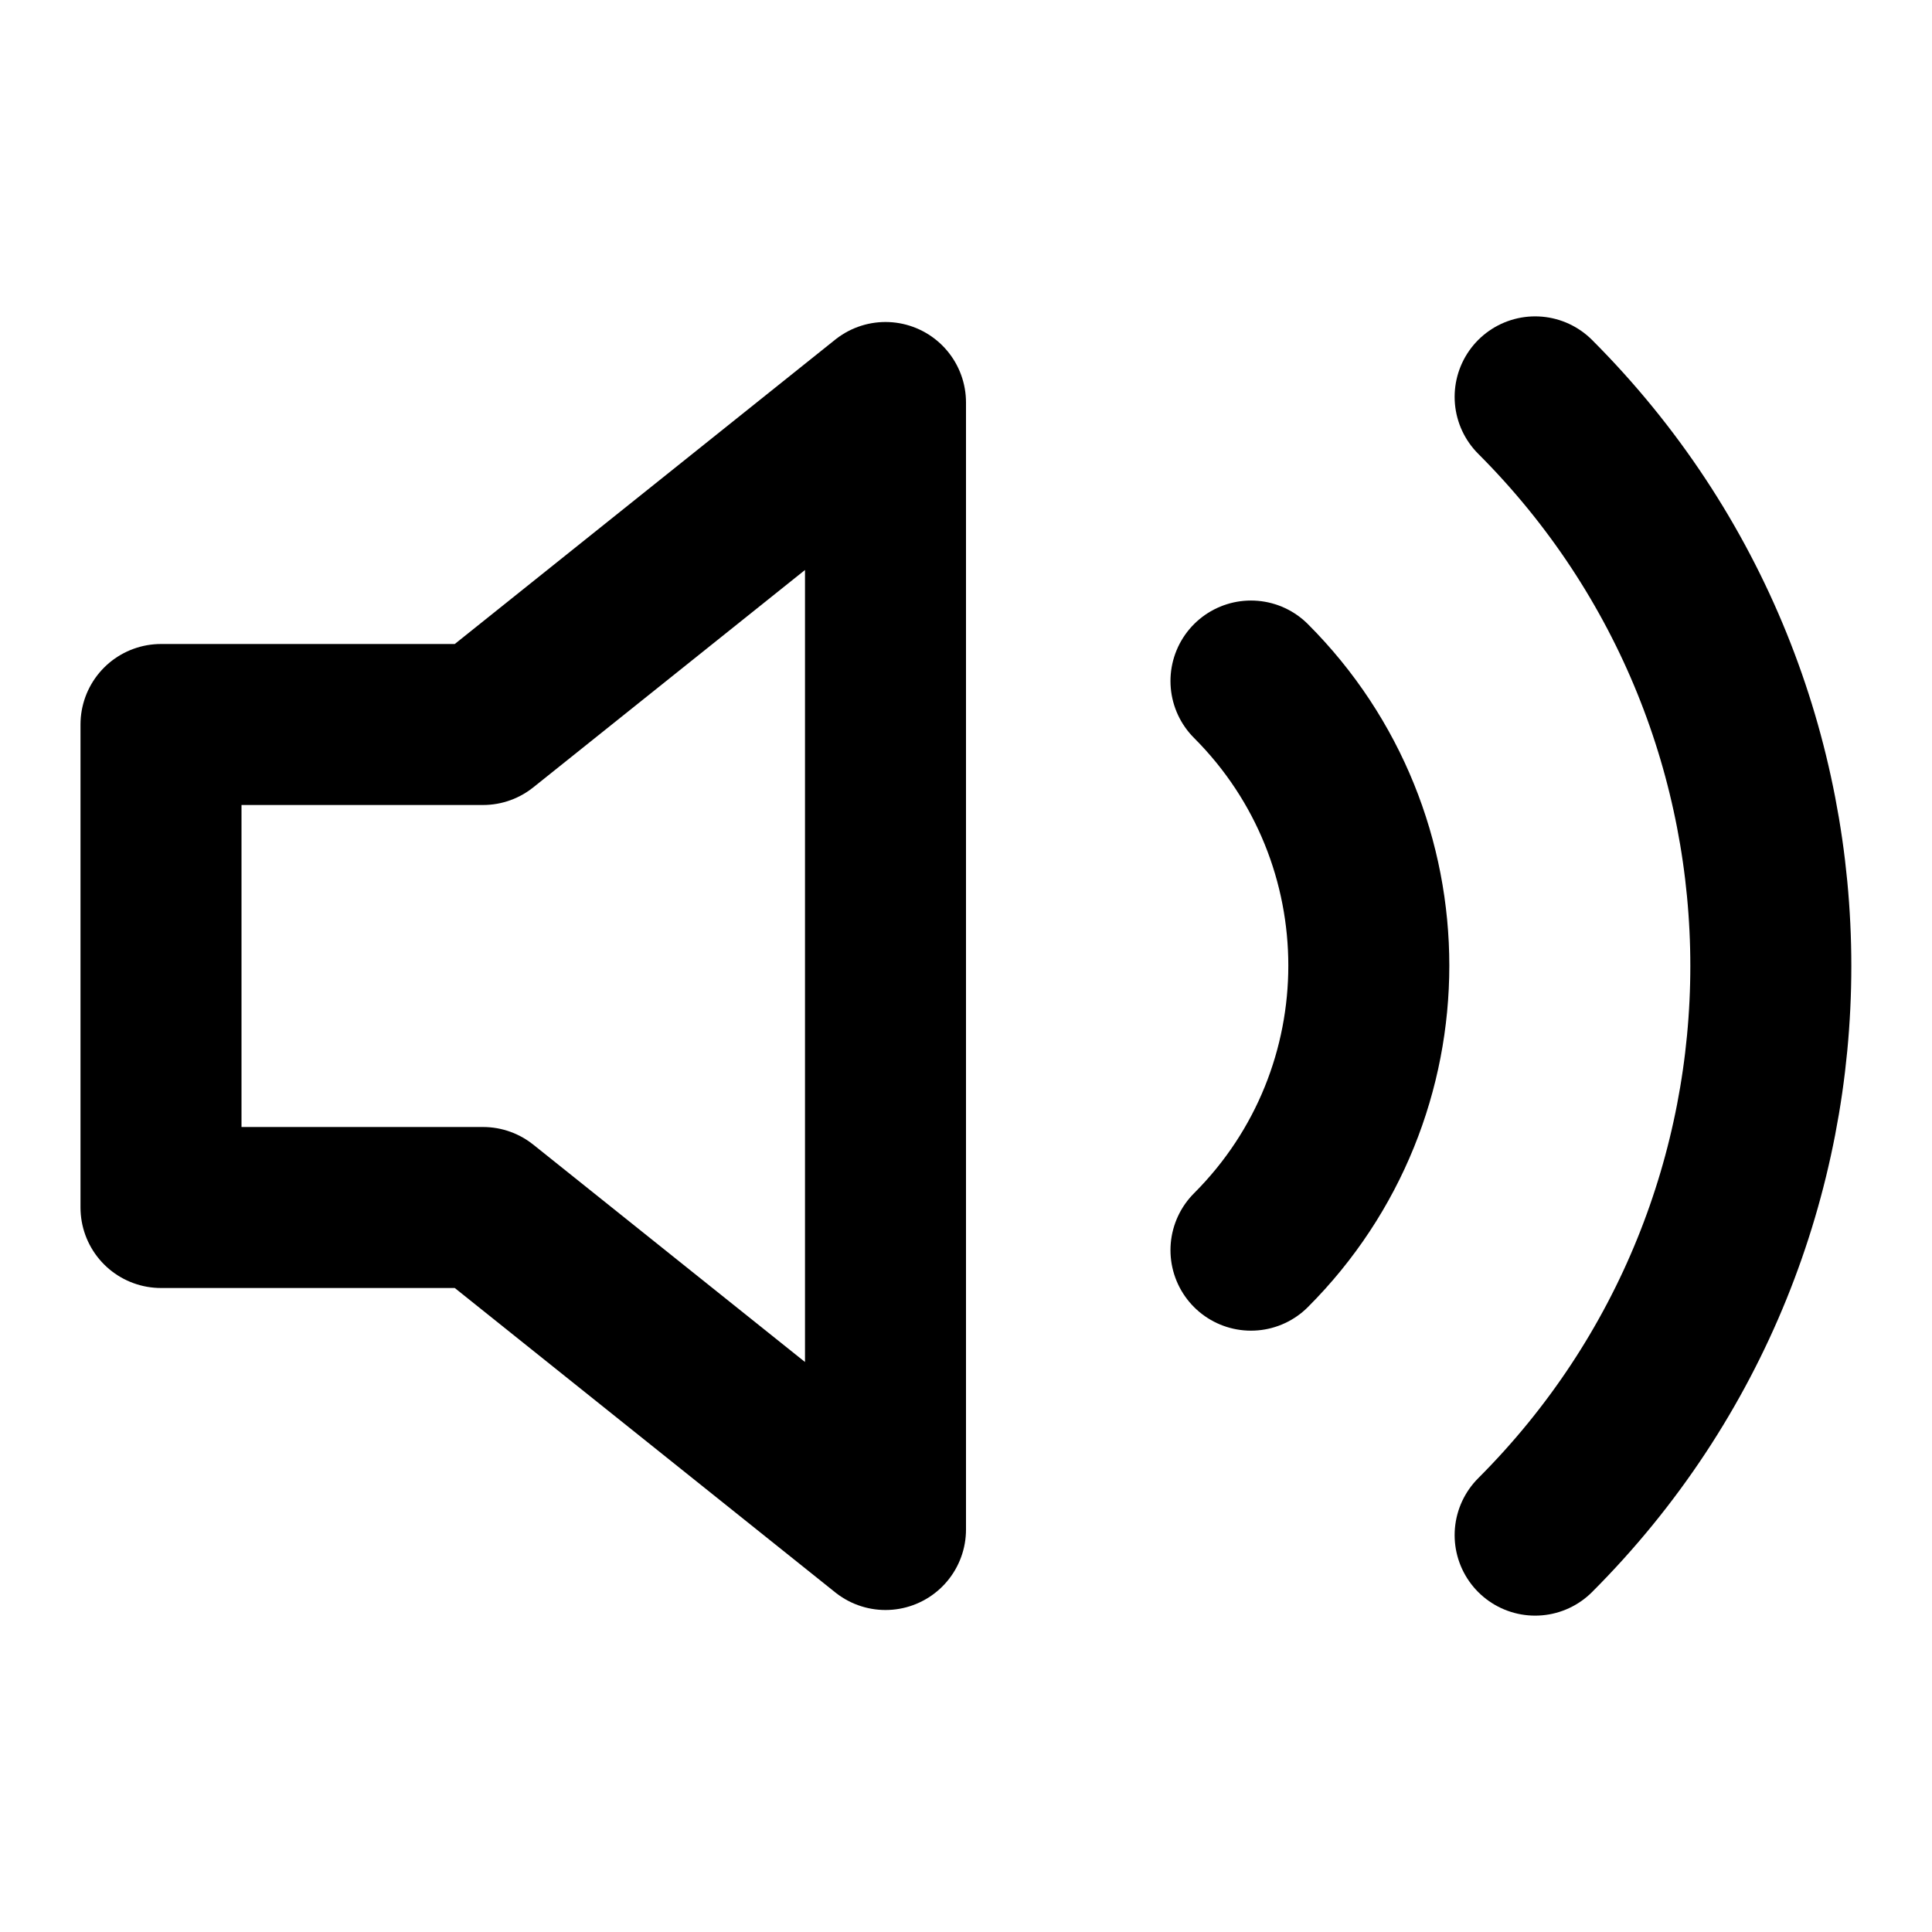
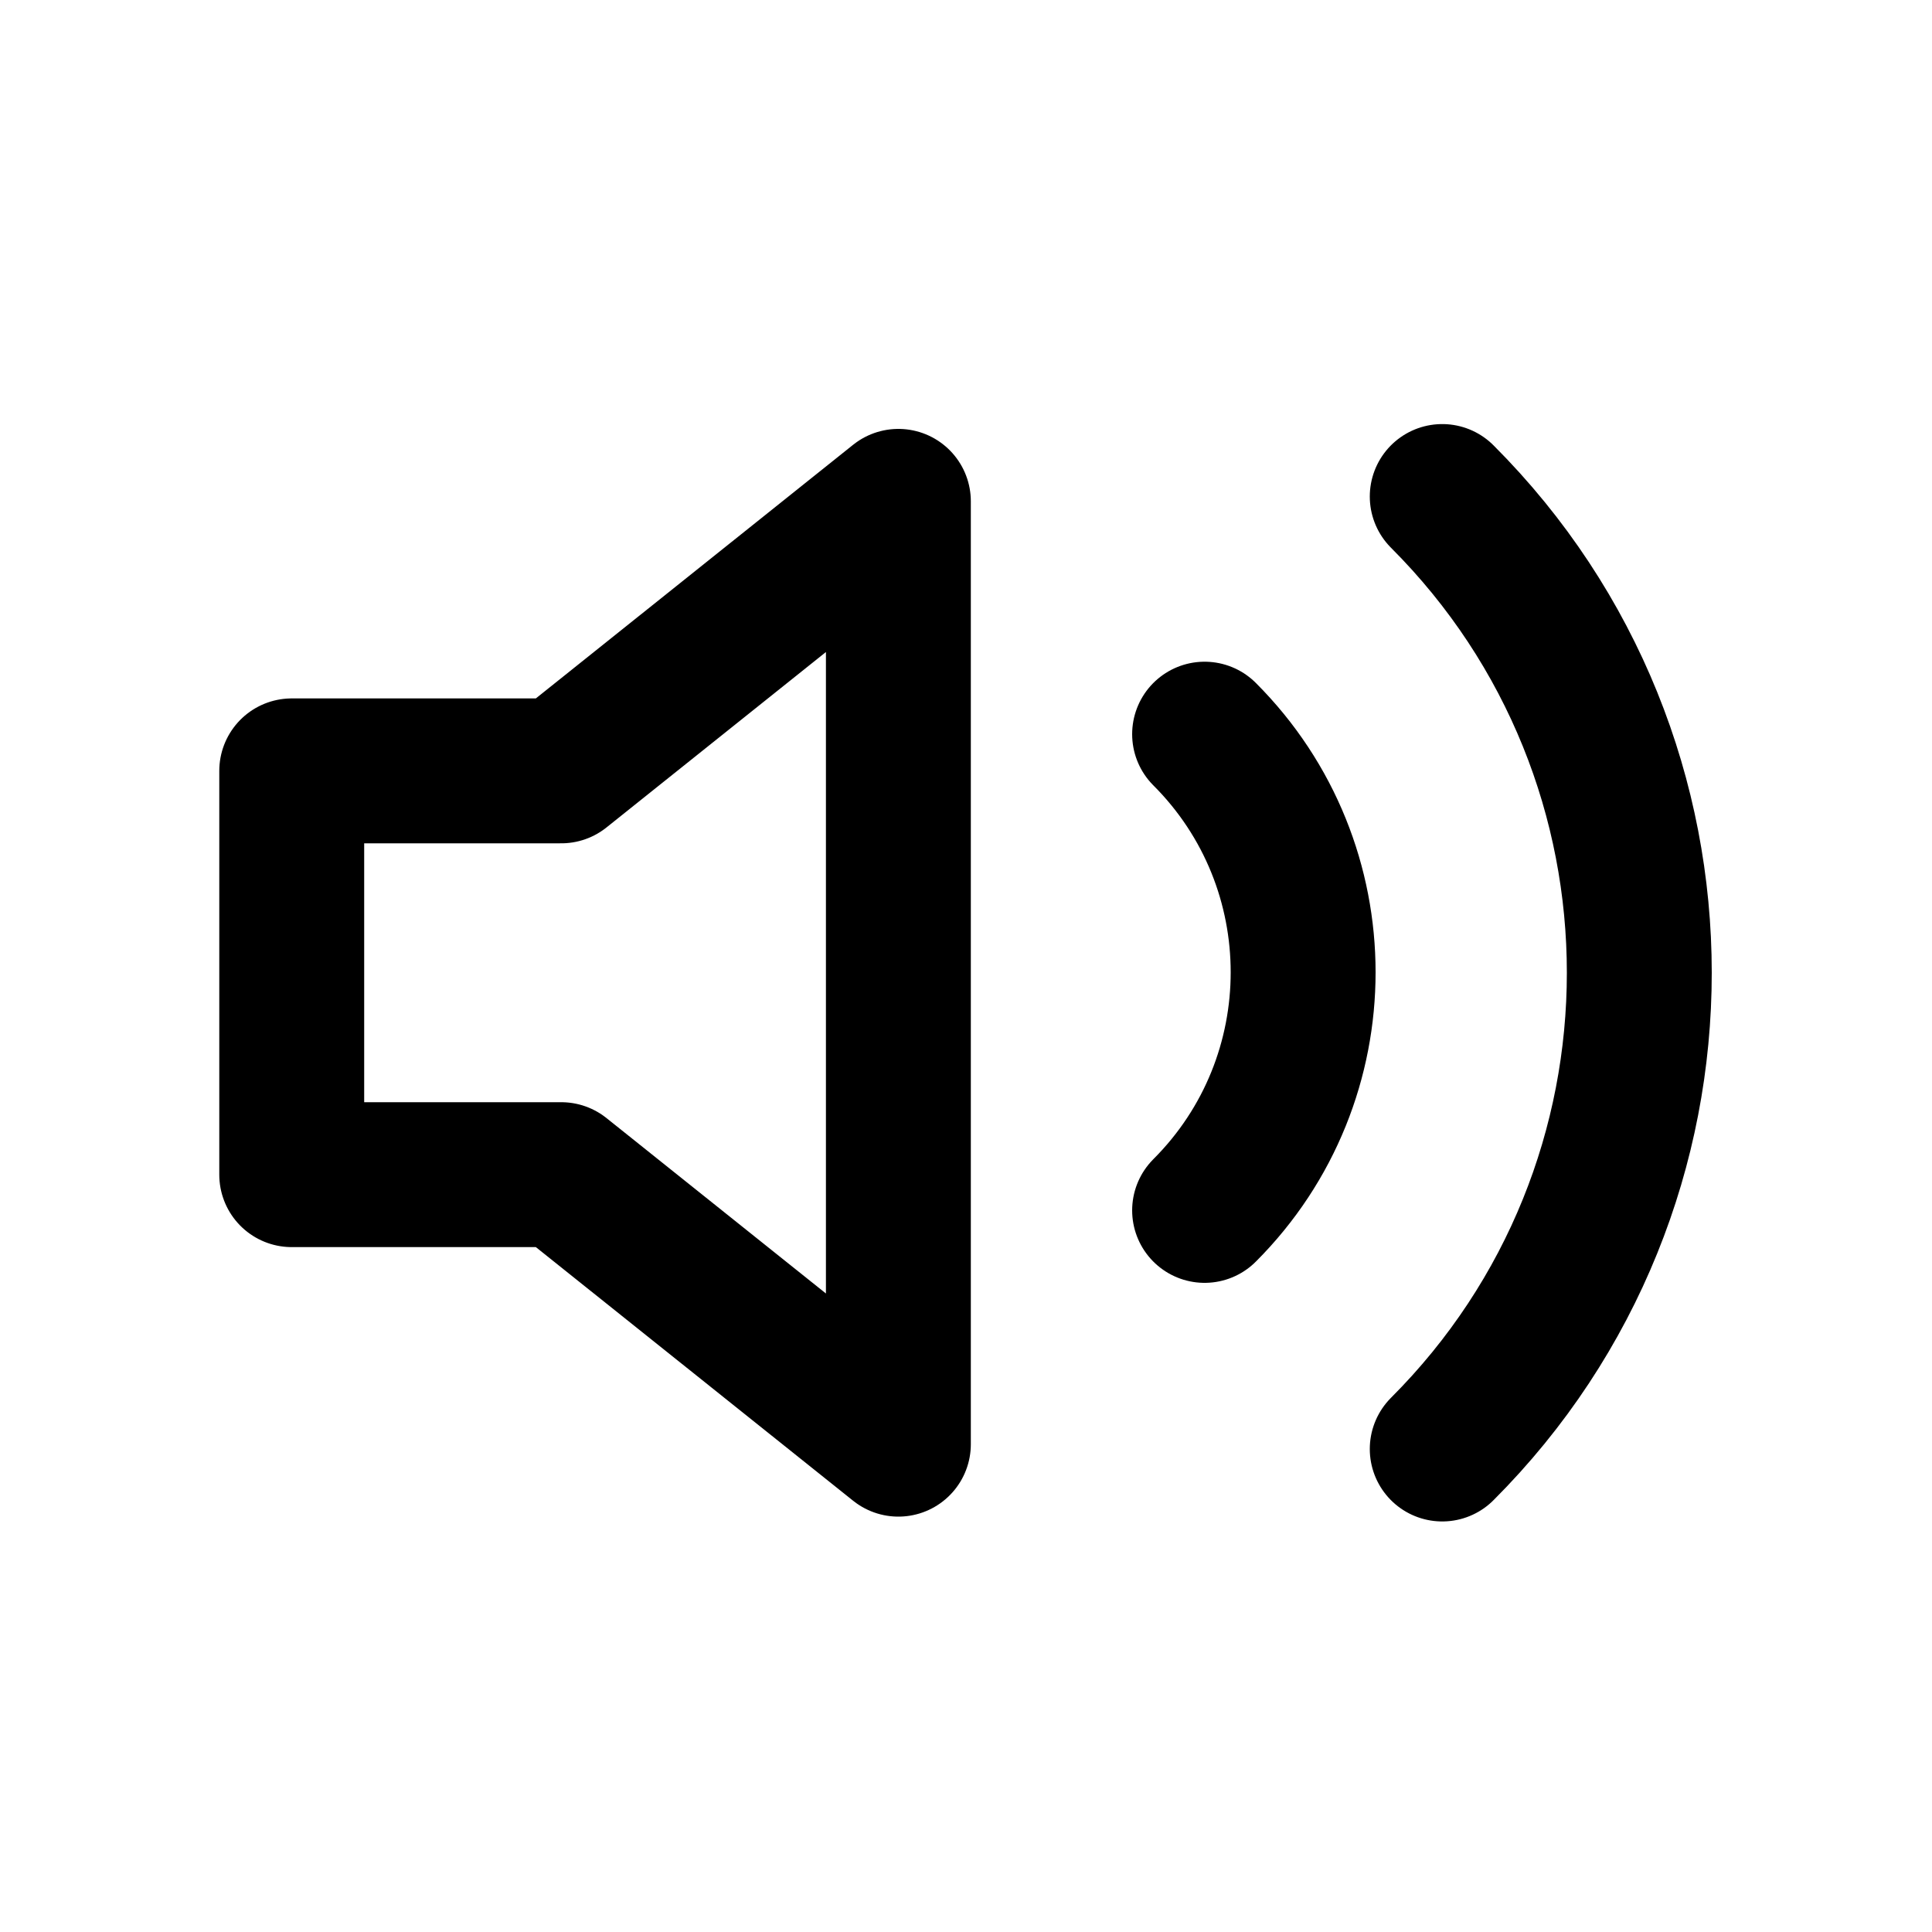
- <svg xmlns="http://www.w3.org/2000/svg" width="24" height="24" viewBox="0 0 24 24" fill="none" stroke="currentColor" stroke-width="2" stroke-linecap="round" stroke-linejoin="round" class="feather feather-volume-2">
-   <polygon points="11 5 6 9 2 9 2 15 6 15 11 19 11 5" />
-   <path d="M19.07 4.93a10 10 0 0 1 0 14.14M15.54 8.46a5 5 0 0 1 0 7.07" />
+ <svg xmlns="http://www.w3.org/2000/svg" id="a" data-name="Layer 1" width="20" height="20" viewBox="0 0 20 20">
+   <path d="m9.3,14.95l-3.49-2.79h-2.79v-4.18h2.79l3.49-2.79v9.76Zm5.63.05c2.72-2.72,2.72-7.14,0-9.86m-2.46,7.39c1.36-1.36,1.36-3.57,0-4.93" fill="none" stroke="#000" stroke-linecap="round" stroke-linejoin="round" stroke-width="1.5" />
</svg>
